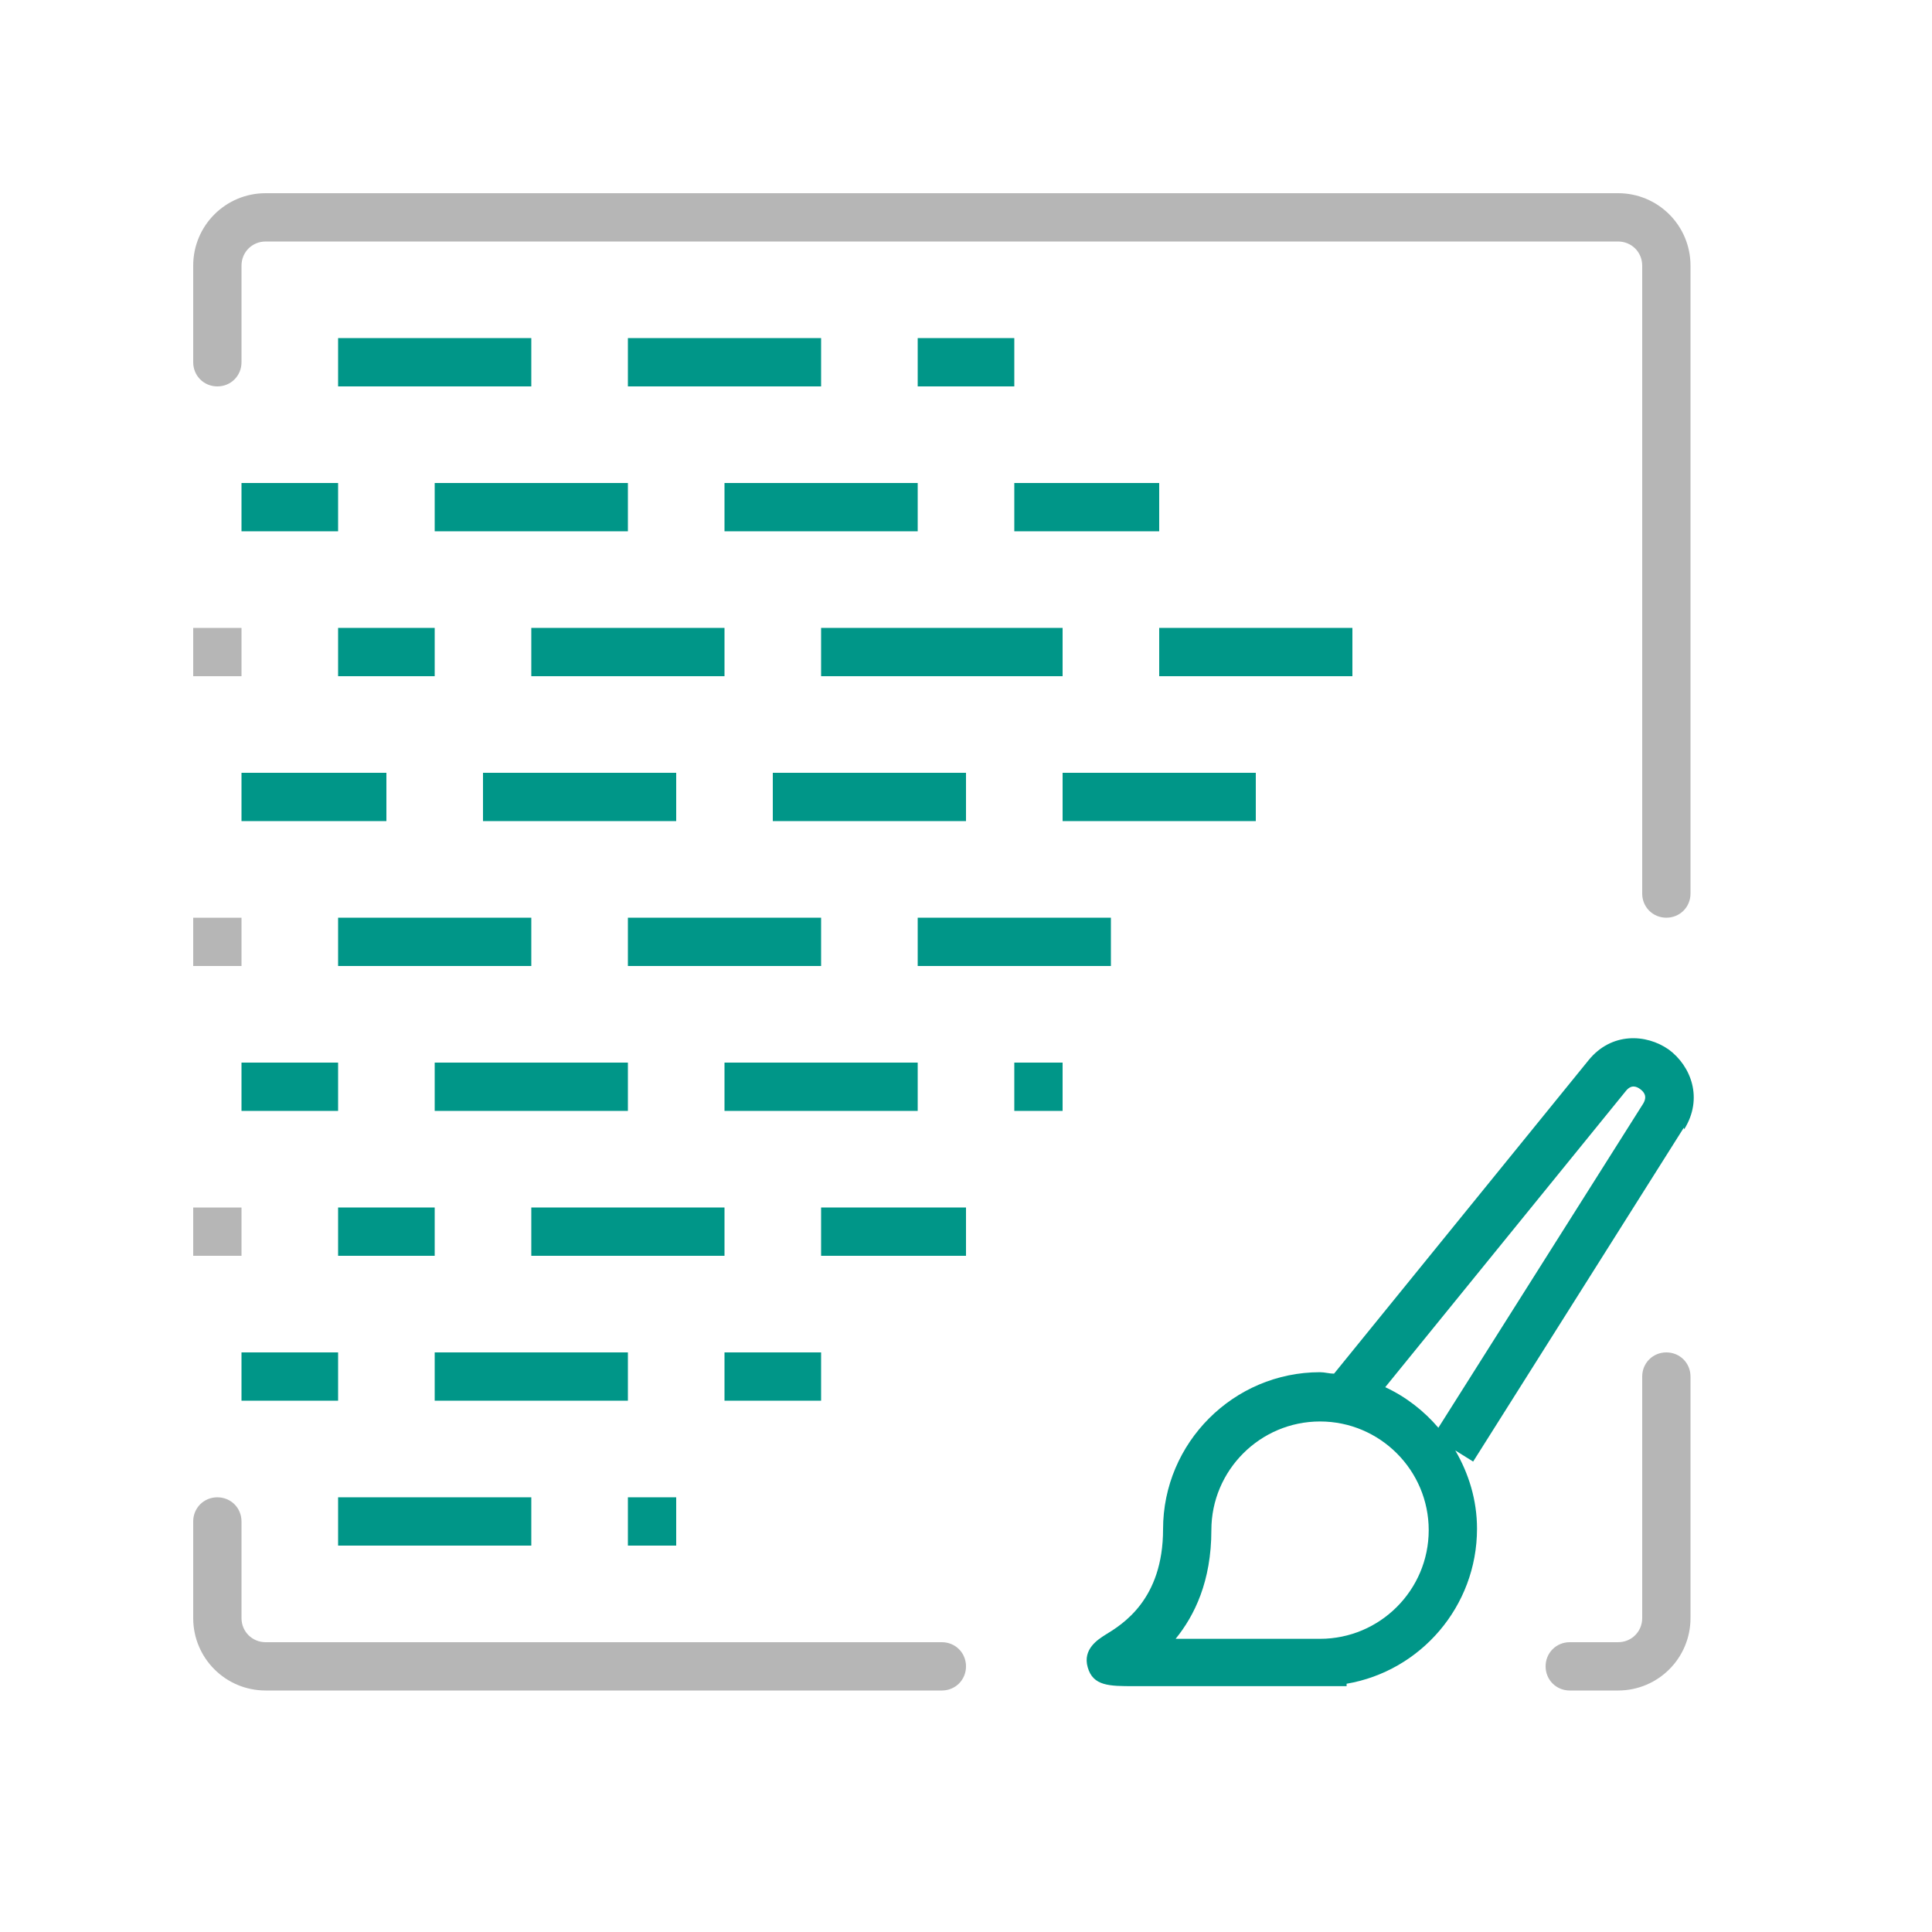
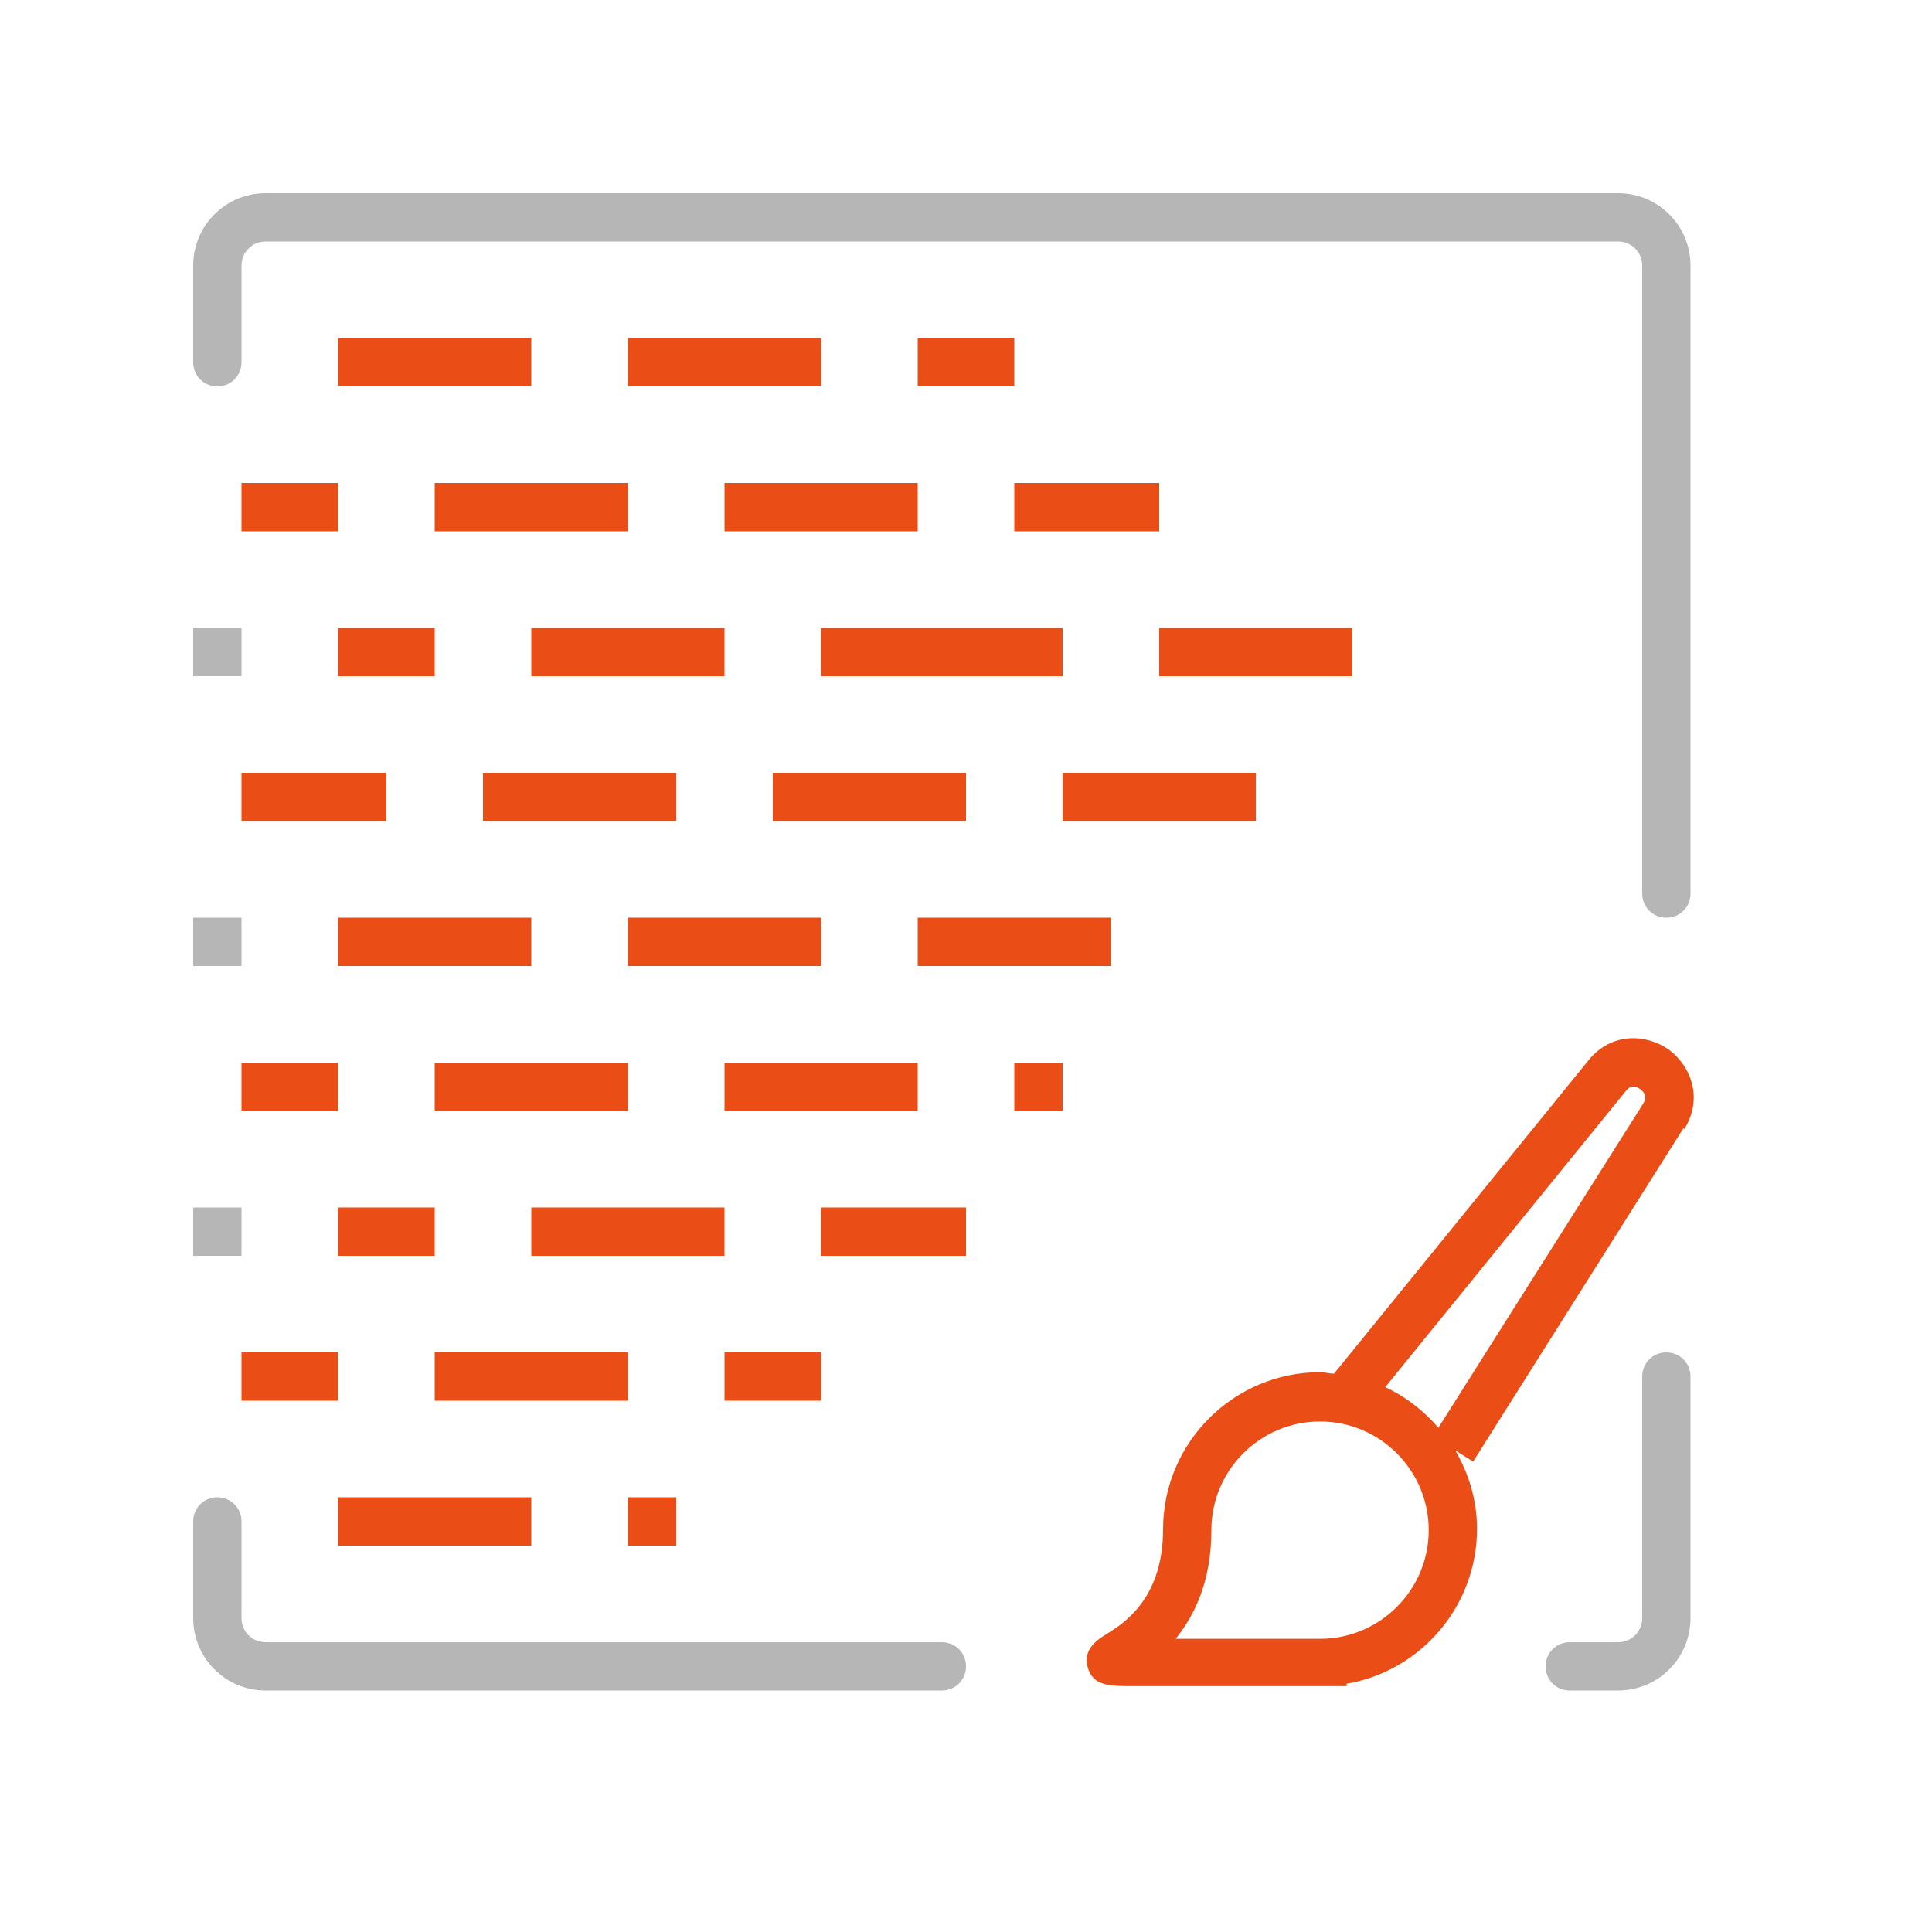
<svg xmlns="http://www.w3.org/2000/svg" id="a" width="40" height="40" viewBox="0 0 40 40">
-   <path d="M34.87,23.38c.4-.64.14-1.31-.32-1.65-.47-.33-1.19-.36-1.66.22l-5.27,6.49c-.1,0-.19-.03-.29-.03-1.79,0-3.25,1.46-3.25,3.25,0,1.46-.84,1.97-1.2,2.19-.14.09-.47.29-.36.67.11.39.45.39.96.39h4.4v-.05c1.53-.26,2.7-1.6,2.7-3.21,0-.59-.17-1.14-.45-1.62l.37.23,4.36-6.91ZM27.33,33.93h-2.99c.39-.48.74-1.19.74-2.25,0-1.24,1.01-2.25,2.25-2.25s2.25,1.01,2.25,2.25-1.01,2.25-2.25,2.25ZM28.68,28.72l4.98-6.13c.11-.14.22-.1.3-.04.08.06.15.15.06.3l-4.24,6.71c-.3-.35-.67-.64-1.1-.84Z" style="fill:#009688;" />
+   <path d="M34.87,23.38c.4-.64.14-1.31-.32-1.65-.47-.33-1.19-.36-1.66.22l-5.27,6.49c-.1,0-.19-.03-.29-.03-1.79,0-3.25,1.46-3.25,3.25,0,1.46-.84,1.97-1.2,2.19-.14.09-.47.29-.36.67.11.39.45.39.96.39h4.4v-.05c1.53-.26,2.7-1.6,2.7-3.21,0-.59-.17-1.14-.45-1.62l.37.23,4.36-6.91ZM27.33,33.93h-2.99c.39-.48.74-1.19.74-2.25,0-1.24,1.01-2.25,2.25-2.25s2.25,1.01,2.25,2.25-1.01,2.25-2.25,2.25ZM28.68,28.72l4.98-6.13c.11-.14.22-.1.3-.04.08.06.15.15.06.3l-4.24,6.71c-.3-.35-.67-.64-1.1-.84Z" style="fill:#EA4E16;" />
  <path d="M19.5,35H5.5c-.83,0-1.5-.67-1.5-1.5v-2c0-.28.22-.5.5-.5s.5.22.5.5v2c0,.28.22.5.5.5h14c.28,0,.5.22.5.5s-.22.5-.5.5Z" style="fill:#b6b6b6;" />
-   <path d="M9,14h-2v-1h2v1ZM15,13h-4v1h4v-1ZM13,10h-4v1h4v-1ZM19,10h-4v1h4v-1ZM24,10h-3v1h3v-1ZM11,7h-4v1h4v-1ZM17,7h-4v1h4v-1ZM21,7h-2v1h2v-1ZM7,10h-2v1h2v-1ZM22,13h-5v1h5v-1ZM28,13h-4v1h4v-1ZM11,19h-4v1h4v-1ZM17,19h-4v1h4v-1ZM14,16h-4v1h4v-1ZM20,16h-4v1h4v-1ZM26,16h-4v1h4v-1ZM8,16h-3v1h3v-1ZM23,19h-4v1h4v-1ZM9,25h-2v1h2v-1ZM20,25h-3v1h3v-1ZM15,25h-4v1h4v-1ZM13,22h-4v1h4v-1ZM22,22h-1v1h1v-1ZM19,22h-4v1h4v-1ZM7,22h-2v1h2v-1ZM13,28h-4v1h4v-1ZM11,31h-4v1h4v-1ZM14,31h-1v1h1v-1ZM7,28h-2v1h2v-1ZM17,28h-2v1h2v-1Z" style="fill:#009688;" />
+   <path d="M9,14h-2v-1h2v1ZM15,13h-4v1h4v-1ZM13,10h-4v1h4v-1ZM19,10h-4v1h4v-1ZM24,10h-3v1h3v-1ZM11,7h-4v1h4v-1ZM17,7h-4v1h4v-1ZM21,7h-2v1h2v-1ZM7,10h-2v1h2v-1ZM22,13h-5v1h5v-1ZM28,13h-4v1h4v-1ZM11,19h-4v1h4v-1ZM17,19h-4v1h4v-1ZM14,16h-4v1h4v-1ZM20,16h-4v1h4v-1ZM26,16h-4v1h4v-1ZM8,16h-3v1h3v-1ZM23,19h-4v1h4v-1ZM9,25h-2v1h2v-1ZM20,25h-3v1h3v-1ZM15,25h-4v1h4v-1ZM13,22h-4v1h4v-1ZM22,22h-1v1h1v-1ZM19,22h-4v1h4v-1ZM7,22h-2v1h2v-1ZM13,28h-4v1h4v-1ZM11,31h-4v1h4v-1ZM14,31h-1v1h1v-1ZM7,28h-2v1h2v-1ZM17,28h-2v1h2v-1Z" style="fill:#EA4E16;" />
  <path d="M33.5,35h-1c-.28,0-.5-.22-.5-.5s.22-.5.5-.5h1c.28,0,.5-.22.5-.5v-5c0-.28.22-.5.5-.5s.5.22.5.5v5c0,.83-.67,1.5-1.5,1.5ZM35,18.5V5.5c0-.83-.67-1.5-1.5-1.5H5.5c-.83,0-1.5.67-1.5,1.5v2c0,.28.22.5.5.5s.5-.22.5-.5v-2c0-.28.22-.5.5-.5h28c.28,0,.5.22.5.5v13c0,.28.22.5.5.5s.5-.22.5-.5ZM5,13h-1v1h1v-1ZM5,19h-1v1h1v-1ZM5,25h-1v1h1v-1Z" style="fill:#b6b6b6;" />
</svg>
